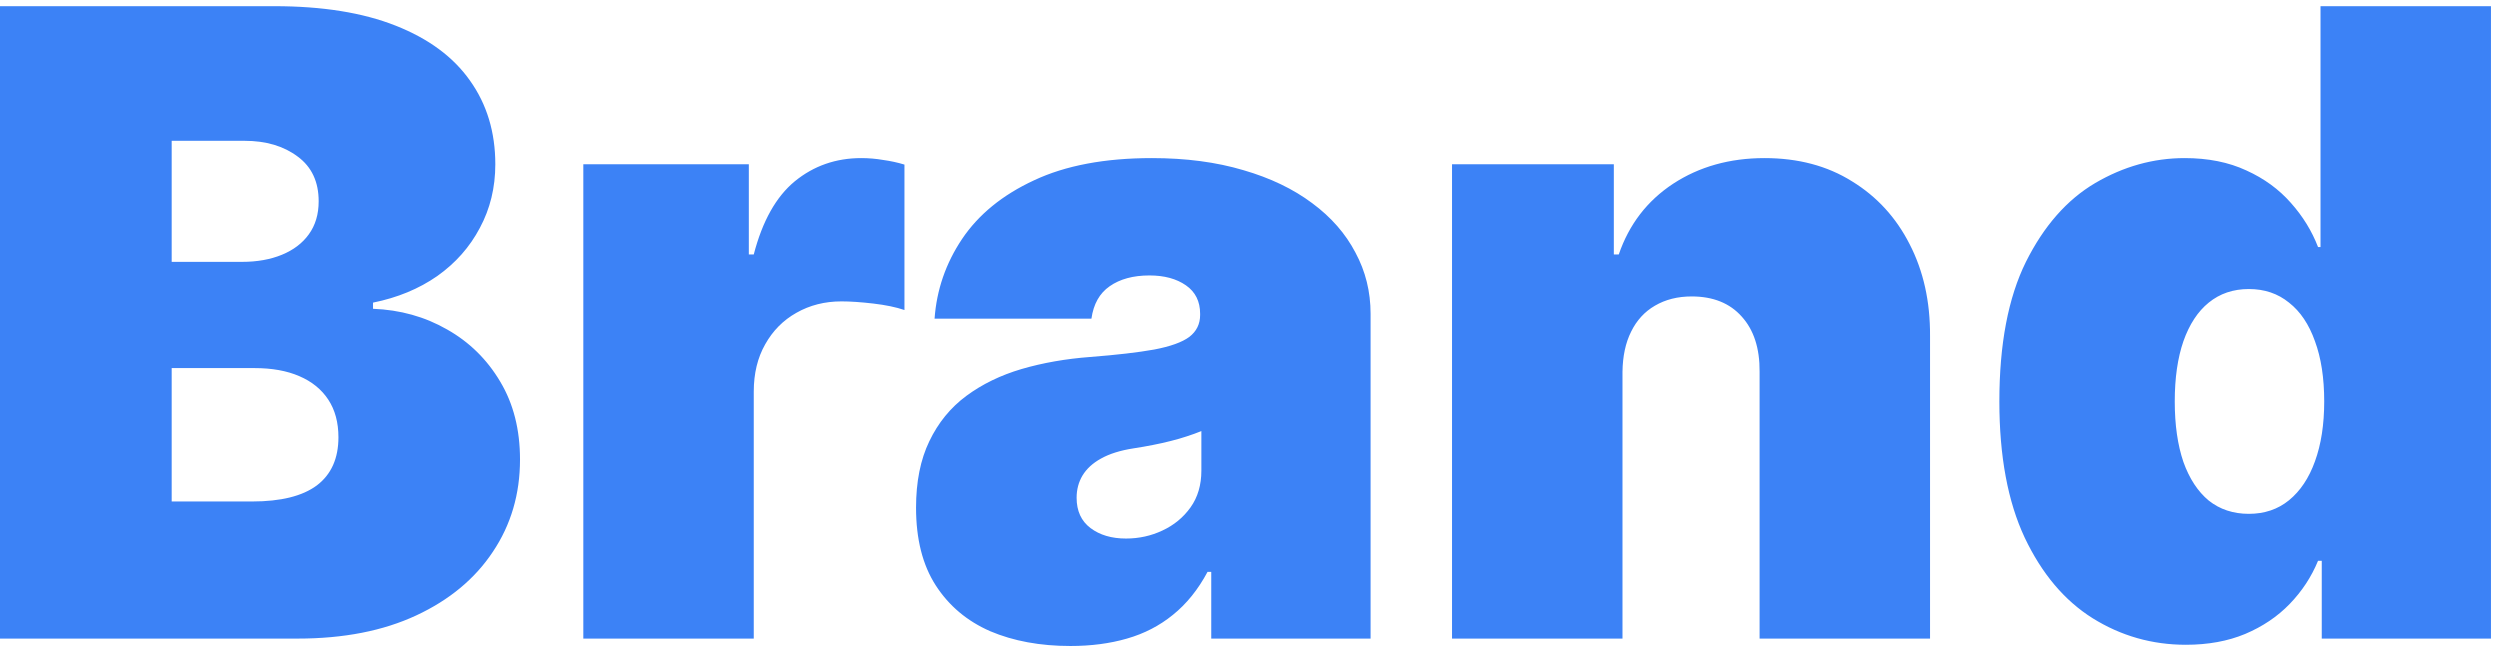
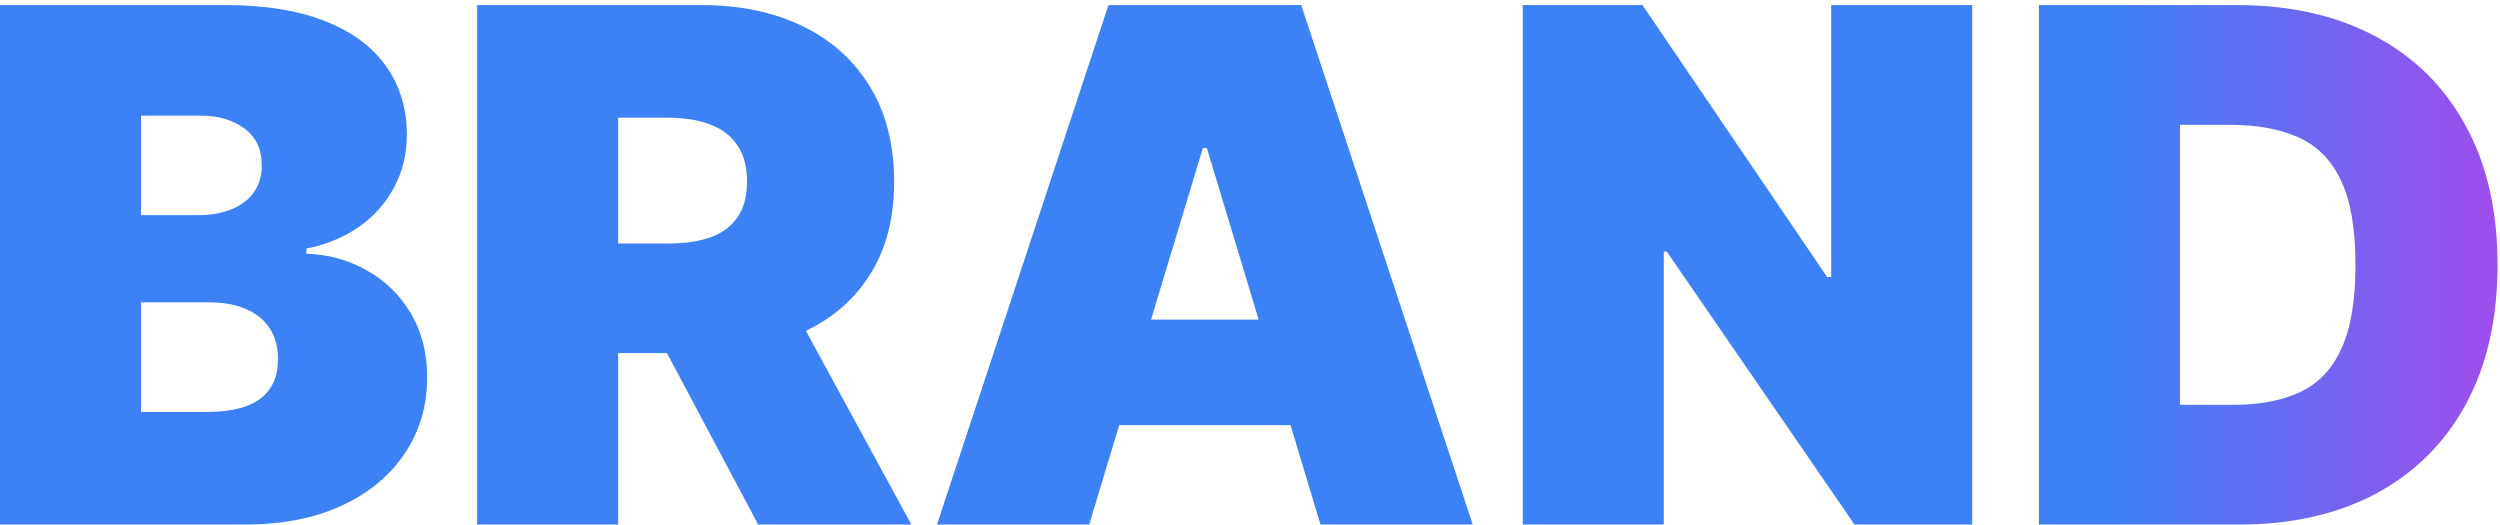
- <svg xmlns="http://www.w3.org/2000/svg" width="184" height="48" viewBox="0 0 184 48" fill="none">
-   <path d="M0 47V0.455H20.182C23.727 0.455 26.704 0.932 29.114 1.886C31.538 2.841 33.364 4.189 34.591 5.932C35.833 7.674 36.455 9.727 36.455 12.091C36.455 13.803 36.076 15.364 35.318 16.773C34.576 18.182 33.53 19.364 32.182 20.318C30.833 21.258 29.258 21.909 27.454 22.273V22.727C29.454 22.803 31.273 23.311 32.909 24.25C34.545 25.174 35.849 26.454 36.818 28.091C37.788 29.712 38.273 31.621 38.273 33.818C38.273 36.364 37.606 38.629 36.273 40.614C34.955 42.599 33.076 44.159 30.636 45.295C28.197 46.432 25.288 47 21.909 47H0ZM12.636 36.909H18.546C20.667 36.909 22.258 36.515 23.318 35.727C24.379 34.924 24.909 33.742 24.909 32.182C24.909 31.091 24.659 30.167 24.159 29.409C23.659 28.651 22.947 28.076 22.023 27.682C21.114 27.288 20.015 27.091 18.727 27.091H12.636V36.909ZM12.636 19.273H17.818C18.924 19.273 19.901 19.099 20.75 18.75C21.599 18.401 22.258 17.901 22.727 17.25C23.212 16.583 23.454 15.773 23.454 14.818C23.454 13.379 22.939 12.28 21.909 11.523C20.879 10.75 19.576 10.364 18 10.364H12.636V19.273ZM42.932 47V12.091H55.114V18.727H55.477C56.114 16.273 57.121 14.477 58.5 13.341C59.894 12.204 61.523 11.636 63.386 11.636C63.932 11.636 64.47 11.682 65 11.773C65.546 11.848 66.068 11.962 66.568 12.114V22.818C65.947 22.606 65.182 22.447 64.273 22.341C63.364 22.235 62.583 22.182 61.932 22.182C60.705 22.182 59.599 22.462 58.614 23.023C57.644 23.568 56.879 24.341 56.318 25.341C55.758 26.326 55.477 27.485 55.477 28.818V47H42.932ZM78.784 47.545C76.557 47.545 74.587 47.182 72.875 46.455C71.178 45.712 69.845 44.591 68.875 43.091C67.905 41.591 67.421 39.682 67.421 37.364C67.421 35.455 67.746 33.826 68.398 32.477C69.049 31.114 69.958 30 71.125 29.136C72.292 28.273 73.648 27.614 75.193 27.159C76.754 26.704 78.436 26.409 80.239 26.273C82.193 26.121 83.761 25.939 84.943 25.727C86.14 25.5 87.004 25.189 87.534 24.796C88.064 24.386 88.329 23.849 88.329 23.182V23.091C88.329 22.182 87.981 21.485 87.284 21C86.587 20.515 85.693 20.273 84.602 20.273C83.405 20.273 82.428 20.538 81.671 21.068C80.928 21.583 80.481 22.379 80.329 23.454H68.784C68.936 21.333 69.61 19.379 70.807 17.591C72.019 15.788 73.784 14.348 76.102 13.273C78.421 12.182 81.314 11.636 84.784 11.636C87.284 11.636 89.526 11.932 91.511 12.523C93.496 13.098 95.186 13.909 96.579 14.954C97.974 15.985 99.034 17.197 99.761 18.591C100.504 19.97 100.875 21.47 100.875 23.091V47H89.148V42.091H88.875C88.178 43.394 87.329 44.447 86.329 45.25C85.345 46.053 84.216 46.636 82.943 47C81.686 47.364 80.299 47.545 78.784 47.545ZM82.875 39.636C83.829 39.636 84.724 39.439 85.557 39.045C86.405 38.651 87.095 38.083 87.625 37.341C88.155 36.599 88.421 35.697 88.421 34.636V31.727C88.087 31.864 87.731 31.992 87.352 32.114C86.989 32.235 86.595 32.349 86.171 32.455C85.761 32.561 85.322 32.659 84.852 32.75C84.398 32.841 83.921 32.924 83.421 33C82.451 33.151 81.655 33.401 81.034 33.75C80.428 34.083 79.974 34.5 79.671 35C79.383 35.485 79.239 36.03 79.239 36.636C79.239 37.606 79.579 38.349 80.261 38.864C80.943 39.379 81.814 39.636 82.875 39.636ZM119.415 27.364V47H106.869V12.091H118.778V18.727H119.142C119.9 16.515 121.233 14.78 123.142 13.523C125.066 12.265 127.309 11.636 129.869 11.636C132.339 11.636 134.483 12.204 136.301 13.341C138.134 14.462 139.551 16.008 140.551 17.977C141.566 19.947 142.066 22.197 142.051 24.727V47H129.506V27.364C129.521 25.636 129.081 24.28 128.188 23.296C127.309 22.311 126.081 21.818 124.506 21.818C123.475 21.818 122.574 22.046 121.801 22.5C121.044 22.939 120.46 23.576 120.051 24.409C119.642 25.227 119.43 26.212 119.415 27.364ZM160.881 47.455C158.396 47.455 156.108 46.803 154.017 45.5C151.941 44.197 150.275 42.22 149.017 39.568C147.775 36.917 147.153 33.576 147.153 29.546C147.153 25.333 147.805 21.909 149.108 19.273C150.426 16.636 152.123 14.704 154.199 13.477C156.29 12.25 158.487 11.636 160.79 11.636C162.517 11.636 164.032 11.939 165.335 12.546C166.638 13.136 167.729 13.932 168.608 14.932C169.487 15.917 170.153 17 170.608 18.182H170.79V0.455H183.335V47H170.881V41.273H170.608C170.123 42.455 169.426 43.515 168.517 44.455C167.623 45.379 166.532 46.114 165.244 46.659C163.972 47.189 162.517 47.455 160.881 47.455ZM165.517 37.818C166.669 37.818 167.653 37.485 168.472 36.818C169.305 36.136 169.941 35.182 170.381 33.955C170.835 32.712 171.062 31.242 171.062 29.546C171.062 27.818 170.835 26.341 170.381 25.114C169.941 23.871 169.305 22.924 168.472 22.273C167.653 21.606 166.669 21.273 165.517 21.273C164.366 21.273 163.381 21.606 162.562 22.273C161.759 22.924 161.138 23.871 160.699 25.114C160.275 26.341 160.062 27.818 160.062 29.546C160.062 31.273 160.275 32.758 160.699 34C161.138 35.227 161.759 36.174 162.562 36.841C163.381 37.492 164.366 37.818 165.517 37.818Z" fill="url(#paint0_linear_13_2)" />
+ <svg xmlns="http://www.w3.org/2000/svg" width="224" height="47" viewBox="0 0 224 47" fill="none">
+   <path d="M0 47V0.455H20.182C23.727 0.455 26.704 0.932 29.114 1.886C31.538 2.841 33.364 4.189 34.591 5.932C35.833 7.674 36.455 9.727 36.455 12.091C36.455 13.803 36.076 15.364 35.318 16.773C34.576 18.182 33.53 19.364 32.182 20.318C30.833 21.258 29.258 21.909 27.454 22.273V22.727C29.454 22.803 31.273 23.311 32.909 24.25C34.545 25.174 35.849 26.454 36.818 28.091C37.788 29.712 38.273 31.621 38.273 33.818C38.273 36.364 37.606 38.629 36.273 40.614C34.955 42.599 33.076 44.159 30.636 45.295C28.197 46.432 25.288 47 21.909 47H0ZM12.636 36.909H18.546C20.667 36.909 22.258 36.515 23.318 35.727C24.379 34.924 24.909 33.742 24.909 32.182C24.909 31.091 24.659 30.167 24.159 29.409C23.659 28.651 22.947 28.076 22.023 27.682C21.114 27.288 20.015 27.091 18.727 27.091H12.636V36.909ZM12.636 19.273H17.818C18.924 19.273 19.901 19.099 20.75 18.75C21.599 18.401 22.258 17.901 22.727 17.25C23.212 16.583 23.454 15.773 23.454 14.818C23.454 13.379 22.939 12.28 21.909 11.523C20.879 10.75 19.576 10.364 18 10.364H12.636V19.273ZM42.75 47V0.455H62.841C66.296 0.455 69.318 1.083 71.909 2.341C74.5 3.598 76.515 5.409 77.954 7.773C79.394 10.136 80.114 12.97 80.114 16.273C80.114 19.606 79.371 22.417 77.886 24.704C76.417 26.992 74.349 28.72 71.682 29.886C69.03 31.053 65.932 31.636 62.386 31.636H50.386V21.818H59.841C61.326 21.818 62.591 21.636 63.636 21.273C64.697 20.894 65.508 20.296 66.068 19.477C66.644 18.659 66.932 17.591 66.932 16.273C66.932 14.939 66.644 13.856 66.068 13.023C65.508 12.174 64.697 11.553 63.636 11.159C62.591 10.75 61.326 10.546 59.841 10.546H55.386V47H42.75ZM70.023 25.636L81.659 47H67.932L56.568 25.636H70.023ZM97.591 47H83.954L99.318 0.455H116.591L131.955 47H118.318L108.136 13.273H107.773L97.591 47ZM95.046 28.636H120.682V38.091H95.046V28.636ZM176.71 0.455V47H166.165L149.347 22.546H149.074V47H136.438V0.455H147.165L163.71 24.818H164.074V0.455H176.71ZM200.597 47H182.688V0.455H200.415C205.203 0.455 209.339 1.386 212.824 3.25C216.324 5.098 219.021 7.765 220.915 11.25C222.824 14.72 223.778 18.879 223.778 23.727C223.778 28.576 222.831 32.742 220.938 36.227C219.044 39.697 216.362 42.364 212.892 44.227C209.422 46.076 205.324 47 200.597 47ZM195.324 36.273H200.142C202.445 36.273 204.407 35.901 206.028 35.159C207.665 34.417 208.907 33.136 209.756 31.318C210.619 29.5 211.051 26.97 211.051 23.727C211.051 20.485 210.612 17.954 209.733 16.136C208.869 14.318 207.597 13.038 205.915 12.296C204.248 11.553 202.203 11.182 199.778 11.182H195.324V36.273Z" fill="url(#paint0_linear_14_2)" />
  <defs>
-     <linearGradient id="paint0_linear_13_2" x1="-13.556" y1="24" x2="206.352" y2="24" gradientUnits="userSpaceOnUse">
-       <stop offset="1" stop-color="#3C82F6" />
-       <stop offset="1" stop-color="#2563EB" />
+     <linearGradient id="paint0_linear_14_2" x1="-15.778" y1="24" x2="250.426" y2="24" gradientUnits="userSpaceOnUse">
+       <stop offset="0.771" stop-color="#3C82F6" />
+       <stop offset="1" stop-color="#EB25E3" />
    </linearGradient>
  </defs>
</svg>
